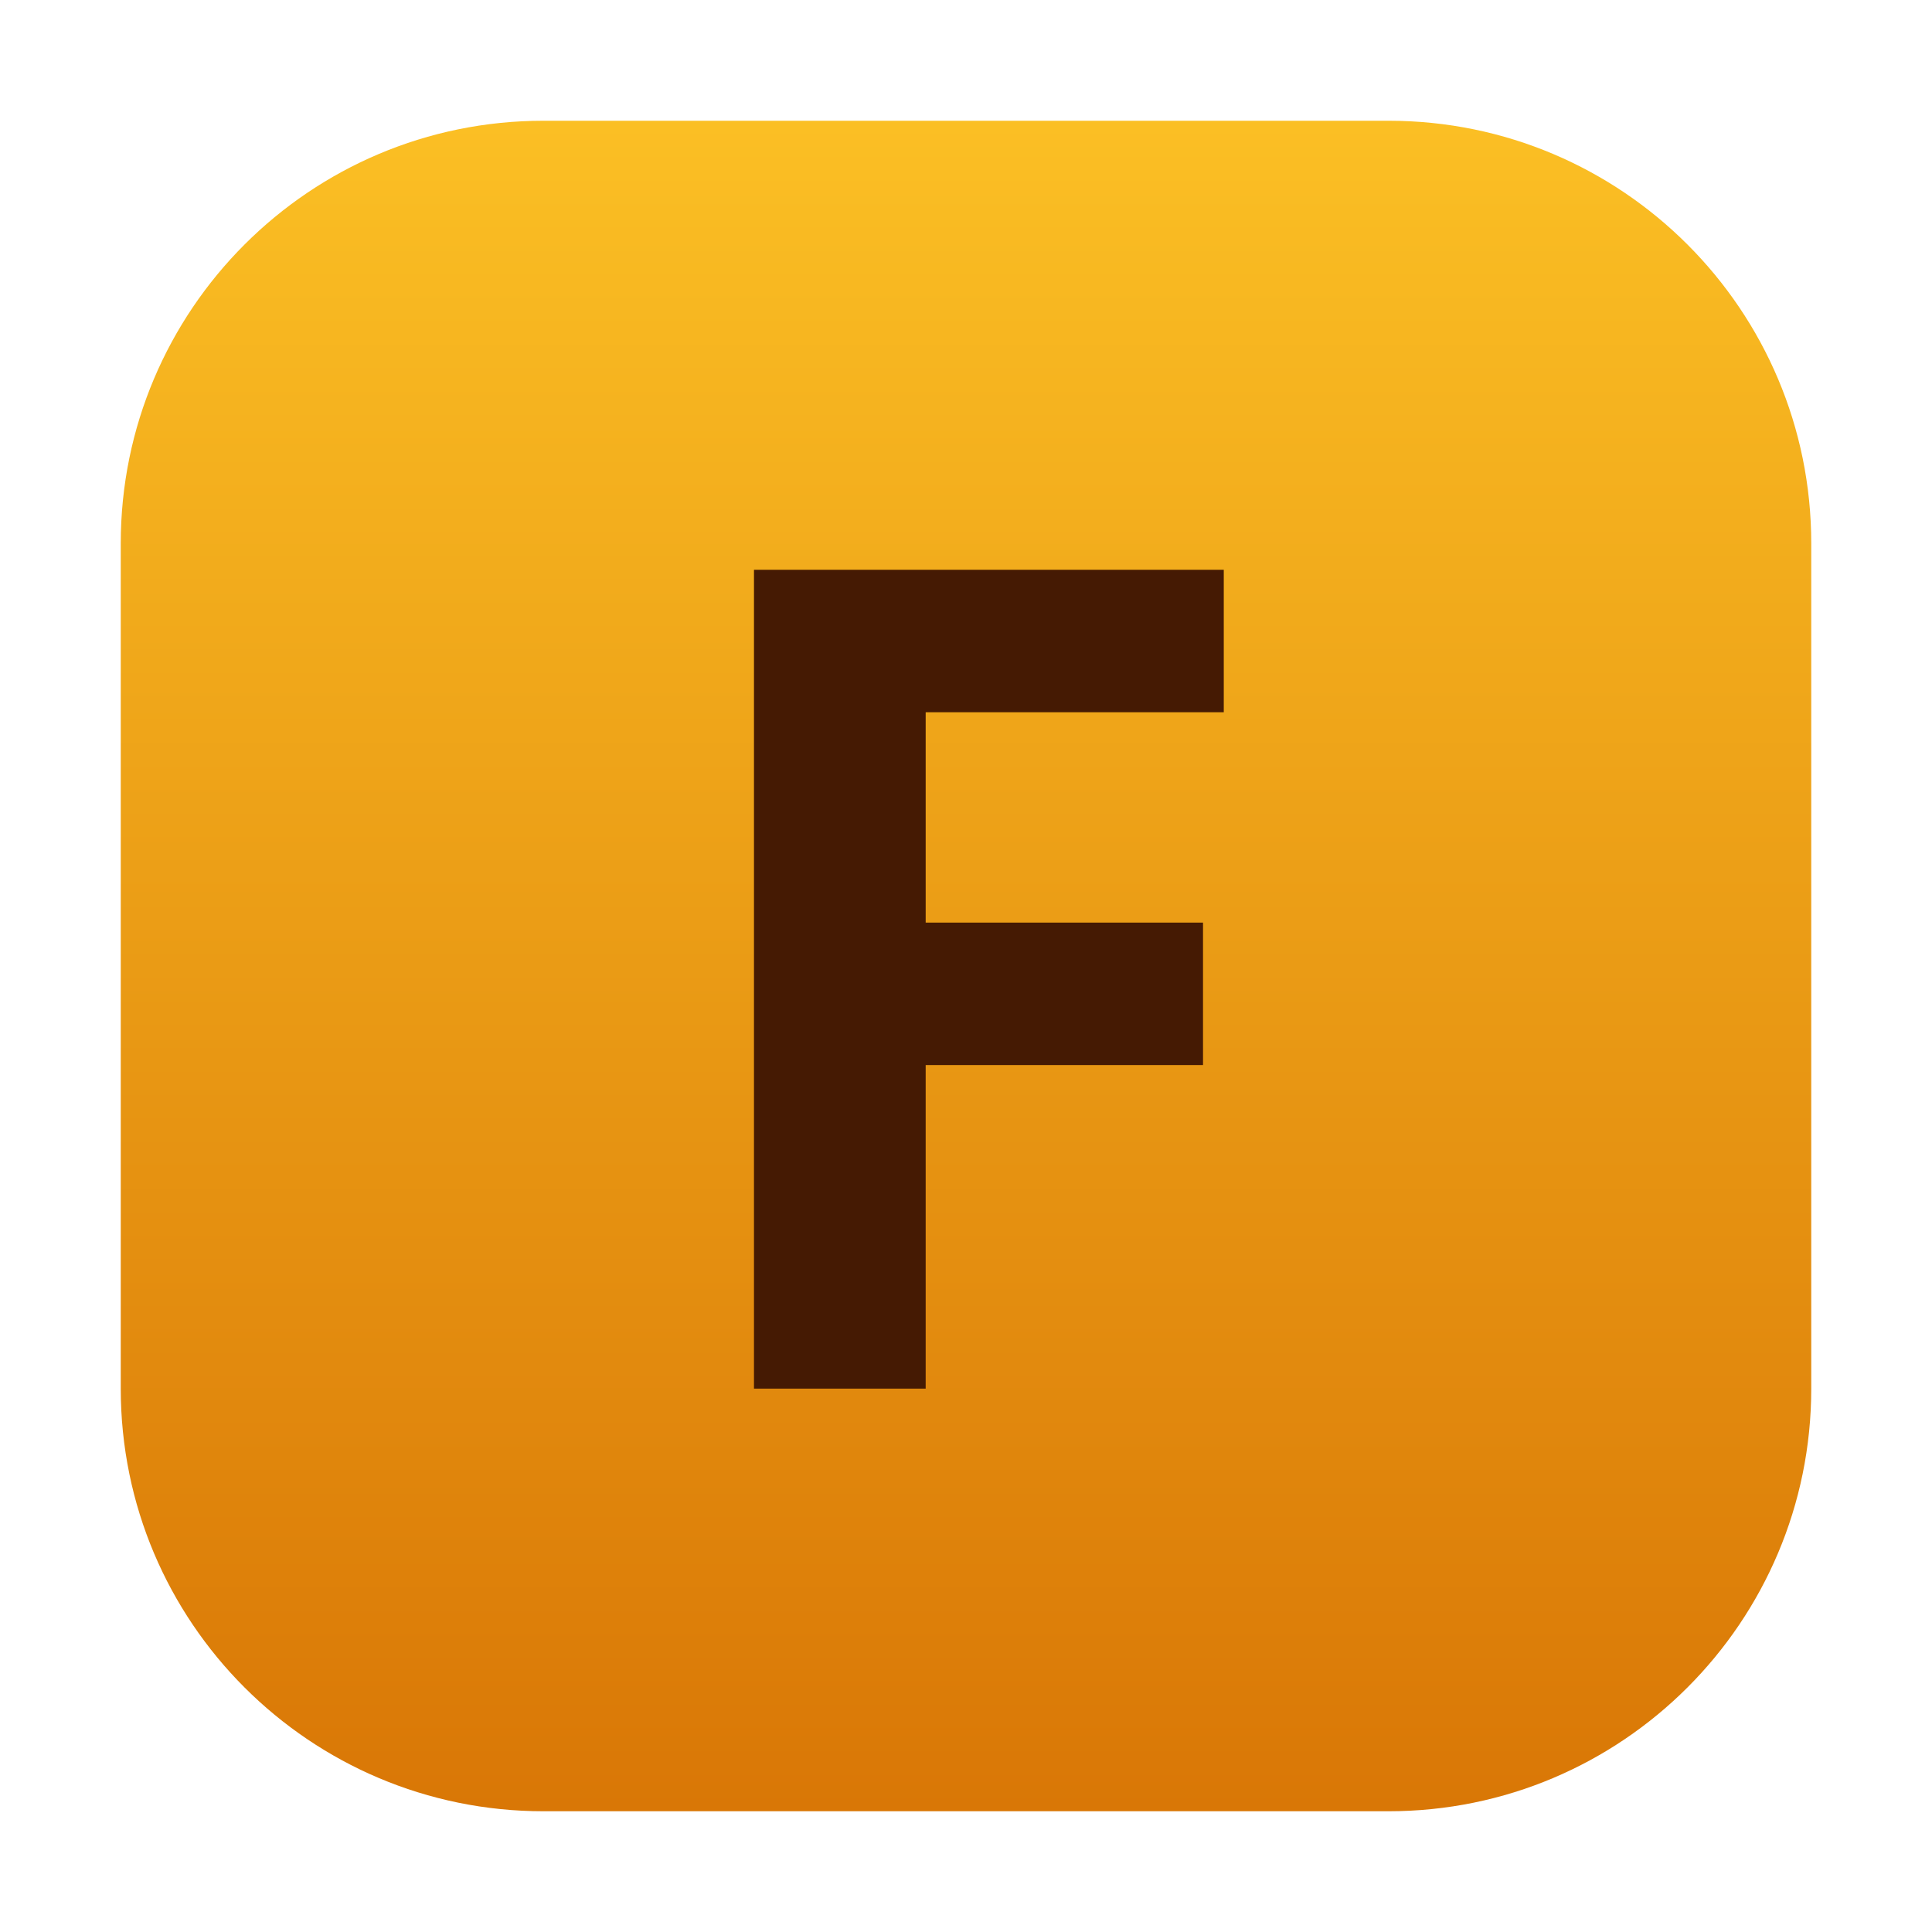
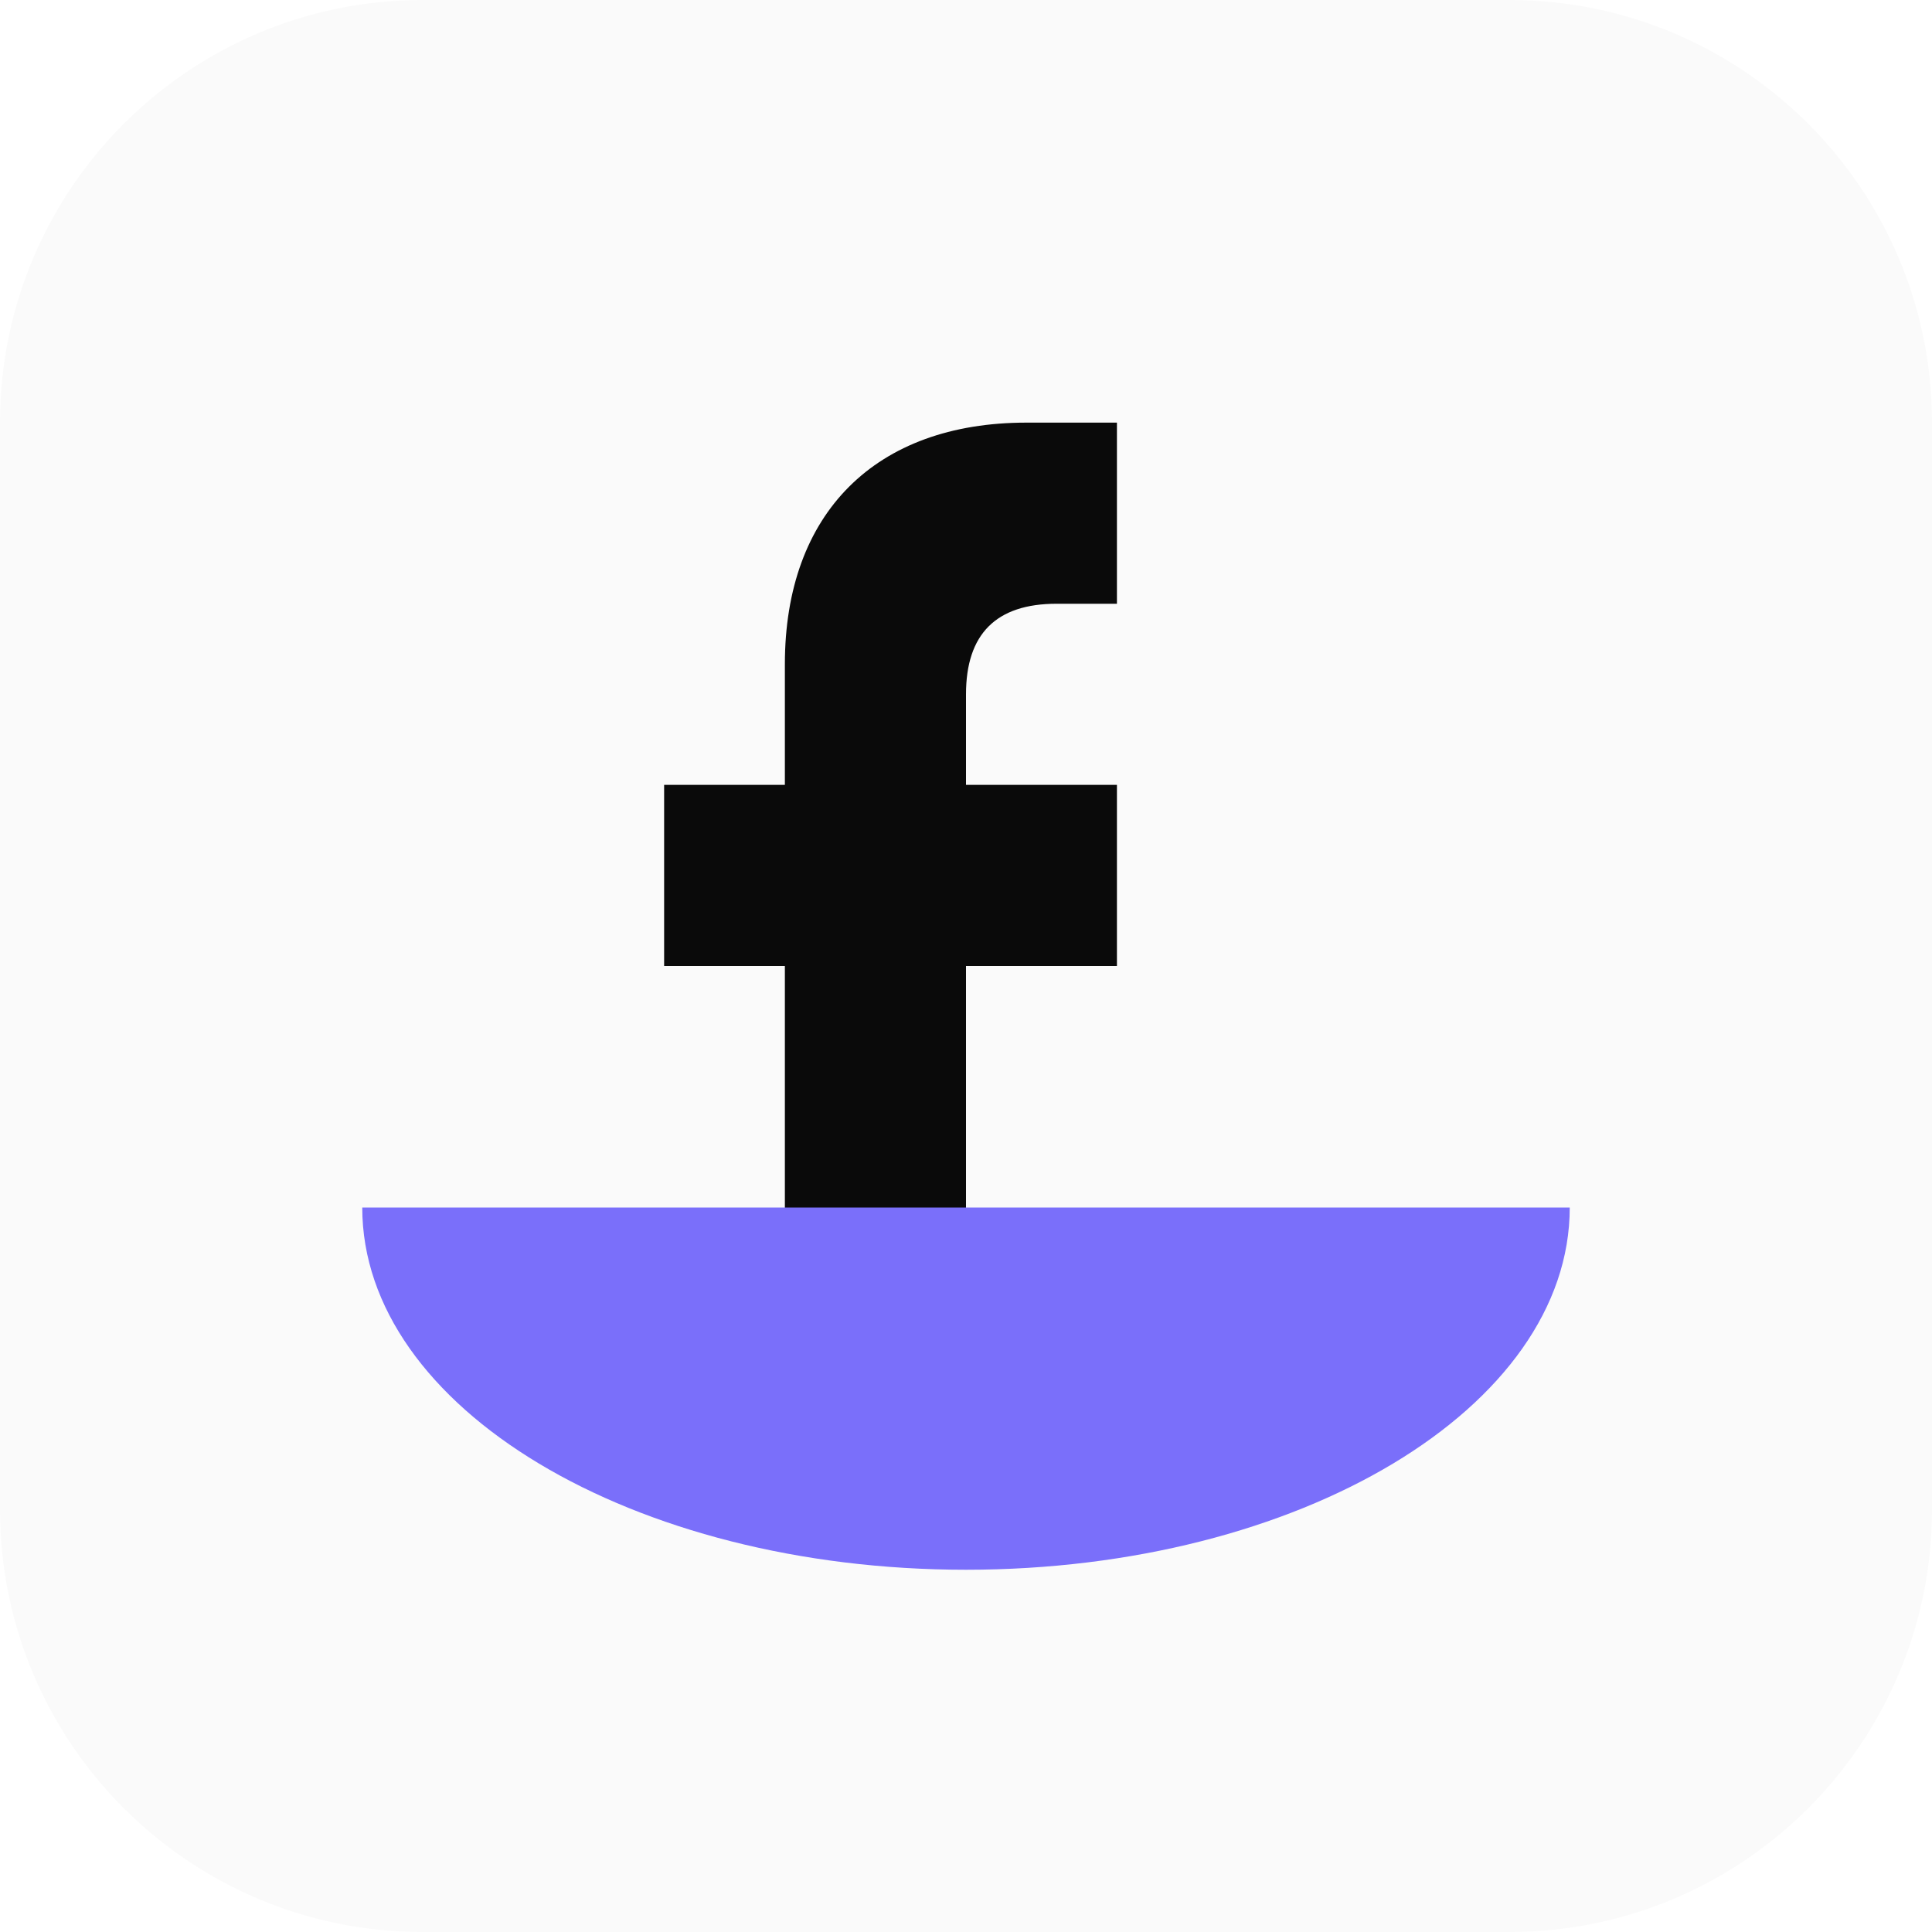
<svg xmlns="http://www.w3.org/2000/svg" viewBox="0 0 32 32">
-   <defs>
-     <linearGradient id="coin" x1="0" y1="0" x2="0" y2="1">
-       <stop offset="0%" stop-color="#FBBF24" />
-       <stop offset="100%" stop-color="#D97706" />
-     </linearGradient>
-   </defs>
-   <rect x="2" y="2" width="28" height="28" rx="7" fill="url(#coin)" />
-   <text x="16" y="23" text-anchor="middle" font-family="system-ui,sans-serif" font-weight="800" font-size="19" fill="#451A03">F</text>
+   <rect width="32" height="32" rx="7" fill="#FAFAFA" />
+   <path d="M17 7 C14.5 7 13 8.5 13 11 L13 13 L11 13 L11 16 L13 16 L13 25 L16 25 L16 16 L18.5 16 L18.5 13 L16 13 L16 11.5 C16 10.5 16.5 10 17.5 10 L18.5 10 L18.5 7 Z" fill="#0A0A0A" />
+   <path d="M6 20 A 10 6 0 0 0 26 20 Z" fill="#7A6FFA" />
</svg>
